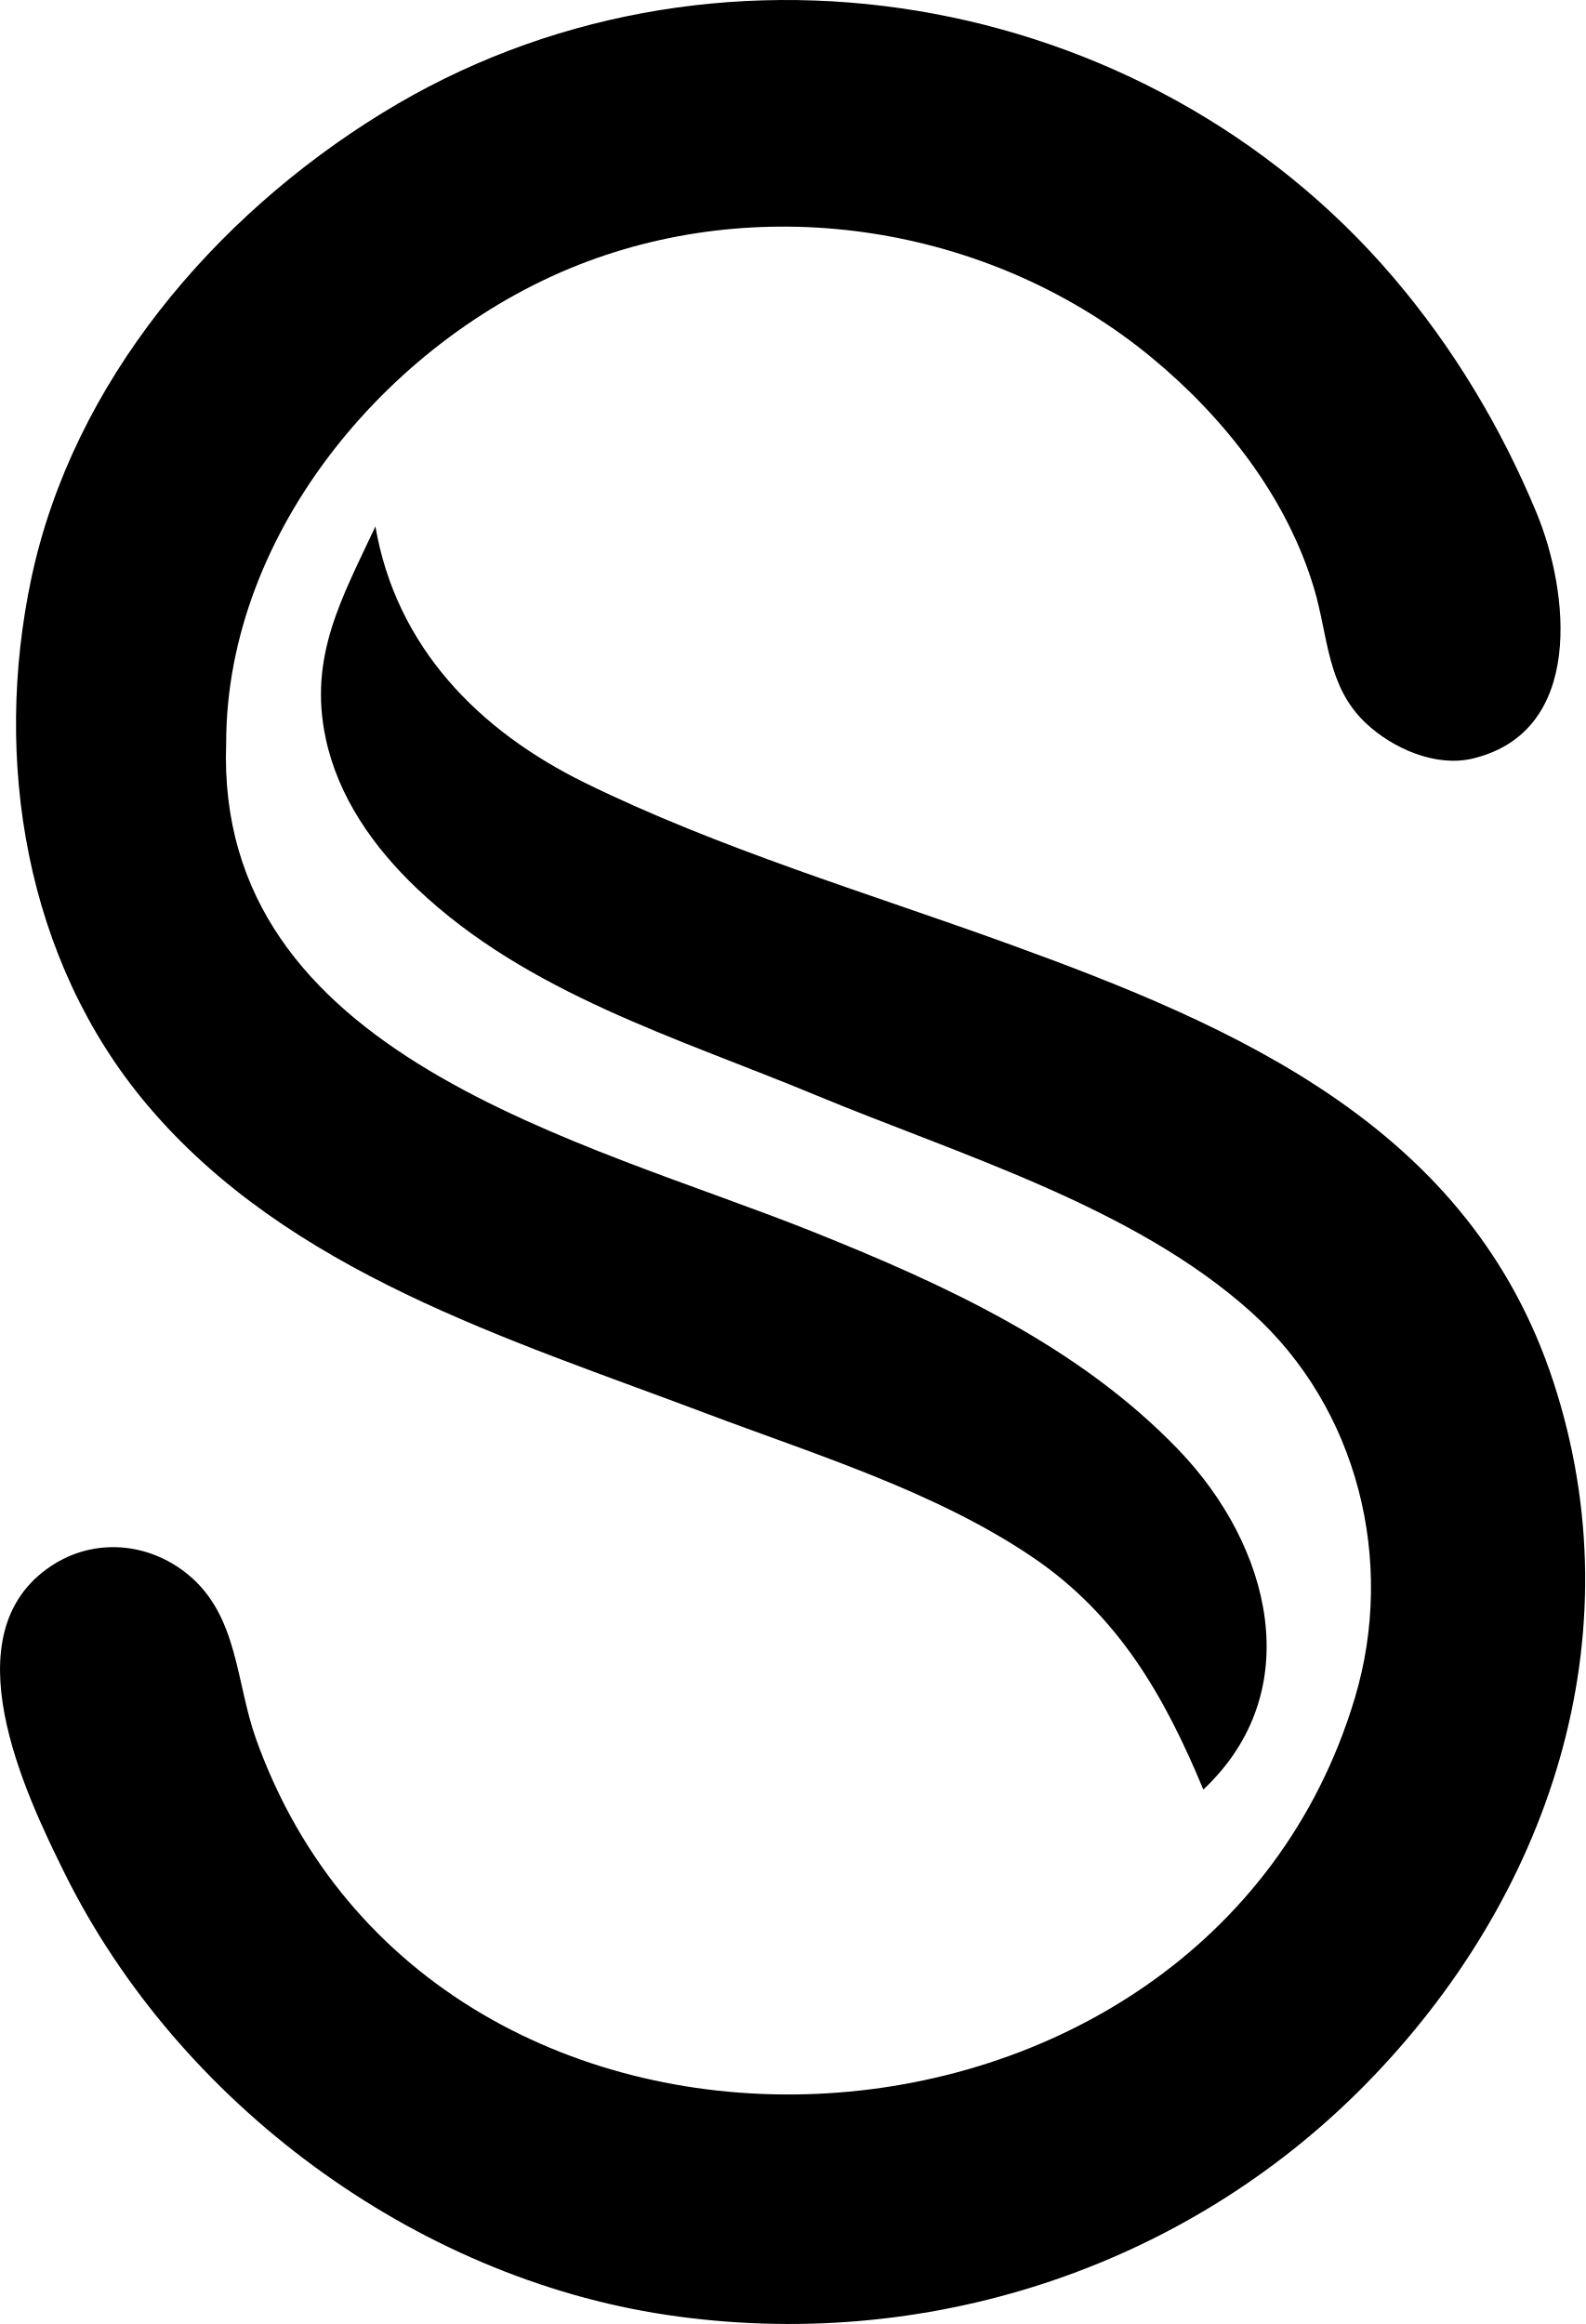
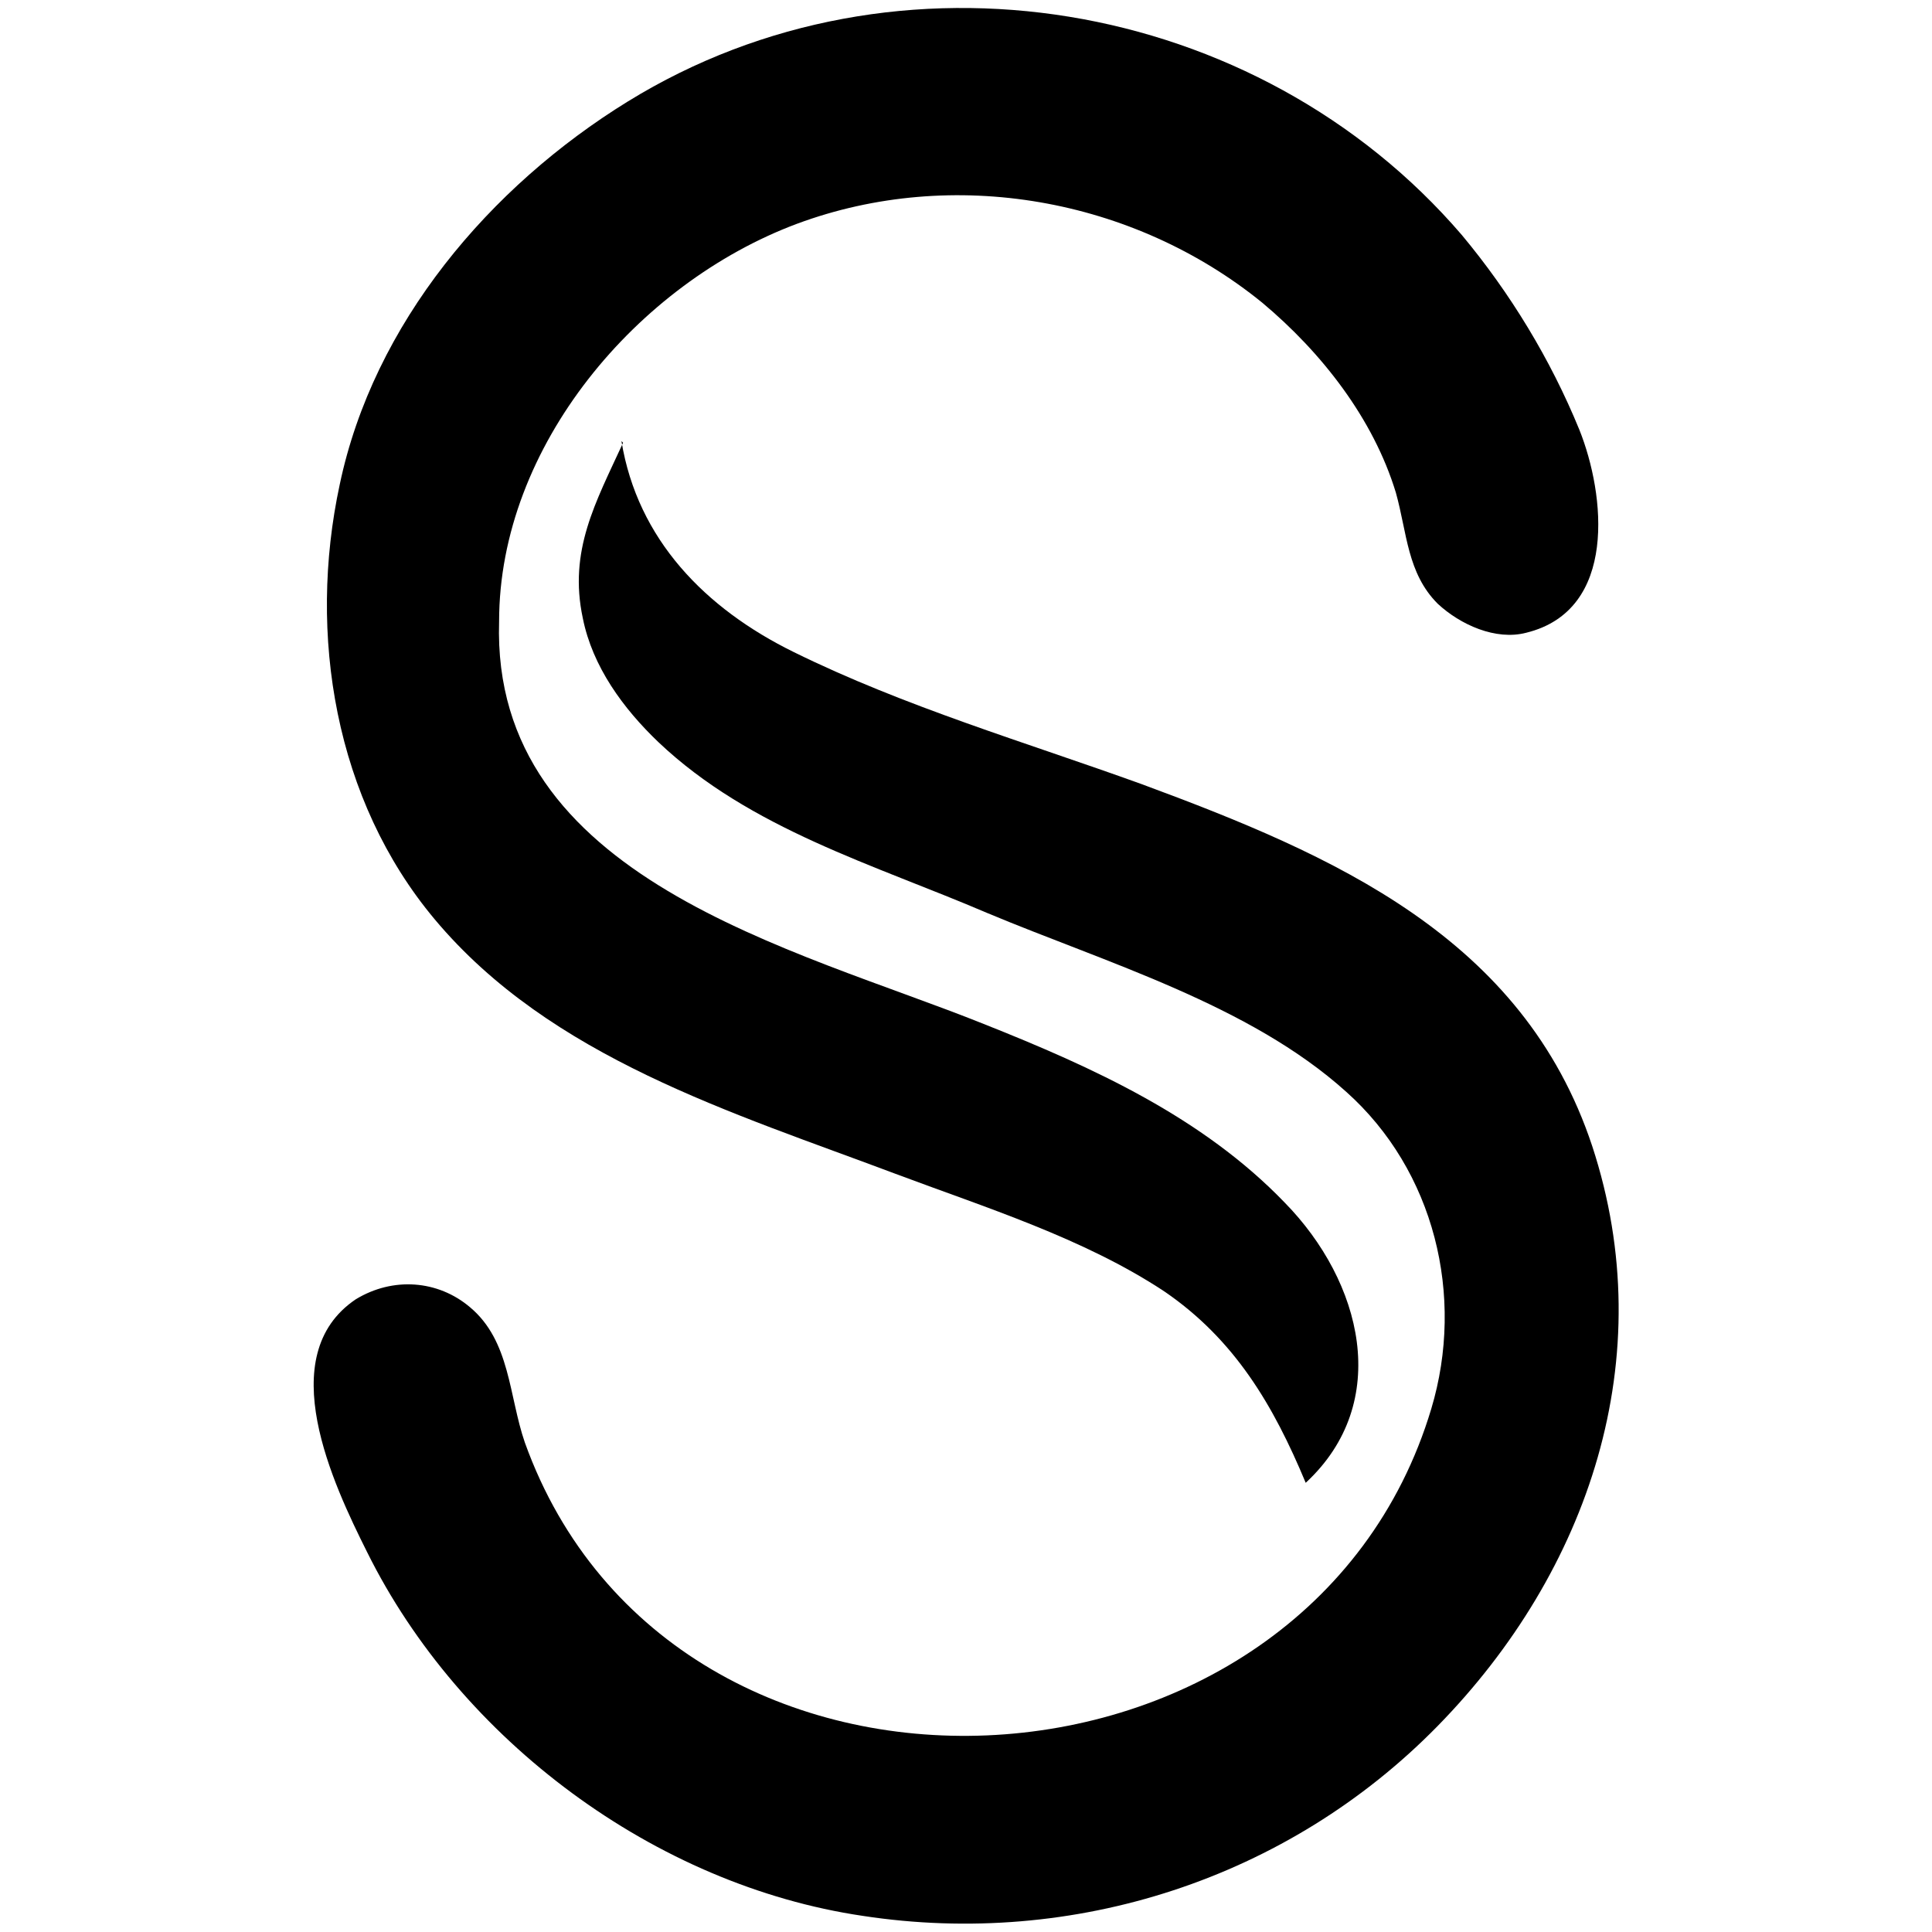
- <svg xmlns="http://www.w3.org/2000/svg" id="Layer_2" viewBox="0 0 367.82 539.3">
-   <g id="Layer_1-2" data-name="Layer_1">
+ <svg xmlns="http://www.w3.org/2000/svg" id="Layer_2" version="1.1" viewBox="0 0 120 120">
+   <g id="Layer_1-2">
    <g id="Icon_x5F_Black">
-       <path d="M87.11,122.16c-7.75,16.62-15.58,30.15-11.53,49.19,2.91,13.7,11.19,25.36,21.2,34.87,25.65,24.35,60.52,34.62,92.43,47.88,33.36,13.87,73.85,25.86,101.15,50.41,24.78,22.28,33.51,57.78,24.03,89.49-34.81,116.48-213.65,125.44-255.01,9.46-4.66-13.08-4.11-28.35-15.56-37.92-9.17-7.66-21.95-8.83-32.03-2.09-23.46,15.7-6.24,52.22,3.28,71.39,26.39,53.15,81,93.62,139.72,102.36,59.49,8.85,119.82-10.57,162-53.43,42.66-43.35,63.07-103.83,43.67-163.1-19.27-58.88-72.89-82.26-126.88-101.79-32.56-11.78-66.71-21.94-97.83-37.21-24.73-12.13-43.82-31.56-48.64-59.51Z" />
-       <path d="M52.48,172.46c0-49.45,38.82-95.03,83.9-111.81,43.8-16.31,94.85-7.38,130.84,22.32,16.84,13.9,31.4,32.45,37.7,53.59,3.32,11.15,2.95,22.71,12.01,31.25,6.24,5.88,16.23,10.28,24.83,8.21,26.06-6.27,22.32-38.79,14.79-56.99-8.19-19.79-19.33-38.35-33.23-54.66C265.84-3.04,164.51-20.49,88.59,26.29,49.66,50.27,16.98,88.66,7.3,134.07c-9,42.24-1.42,88.82,26.85,122.32,32.78,38.85,83.79,54.27,129.67,71.59,25.26,9.54,53.12,18.07,75.65,33.29,19.95,13.47,30.74,32.27,39.75,54.01,24.3-22.84,15.7-56.55-5.79-78.88-23.18-24.1-54.15-38.28-84.72-50.53-53.22-21.33-138.89-40.67-136.23-113.42Z" />
+       <path d="M38.7,27.5c-1.7,3.7-3.4,6.7-2.5,10.9.6,3,2.5,5.6,4.7,7.7,5.7,5.4,13.4,7.6,20.4,10.6,7.4,3.1,16.3,5.7,22.3,11.1,5.5,4.9,7.4,12.7,5.3,19.7-7.7,25.7-47.1,27.7-56.3,2.1-1-2.9-.9-6.3-3.4-8.4-2-1.7-4.8-1.9-7.1-.5-5.2,3.5-1.4,11.5.7,15.7,5.8,11.7,17.9,20.7,30.8,22.6,13.1,2,26.4-2.3,35.7-11.8,9.4-9.6,13.9-22.9,9.6-36-4.3-13-16.1-18.1-28-22.5-7.2-2.6-14.7-4.8-21.6-8.2-5.5-2.7-9.7-7-10.7-13.1h0Z" />
+       <path d="M31,38.6c0-10.9,8.6-21,18.5-24.7,9.7-3.6,20.9-1.6,28.9,4.9,3.7,3.1,6.9,7.2,8.3,11.8.7,2.5.7,5,2.6,6.9,1.4,1.3,3.6,2.3,5.5,1.8,5.7-1.4,4.9-8.6,3.3-12.6-1.8-4.4-4.3-8.5-7.3-12.1C78.1-.2,55.7-4,39,6.3c-8.6,5.3-15.8,13.8-17.9,23.8-2,9.3-.3,19.6,5.9,27,7.2,8.6,18.5,12,28.6,15.8,5.6,2.1,11.7,4,16.7,7.3,4.4,3,6.8,7.1,8.8,11.9,5.4-5,3.5-12.5-1.3-17.4-5.1-5.3-11.9-8.4-18.7-11.1-11.7-4.7-30.6-9-30.1-25h0Z" />
    </g>
  </g>
</svg>
